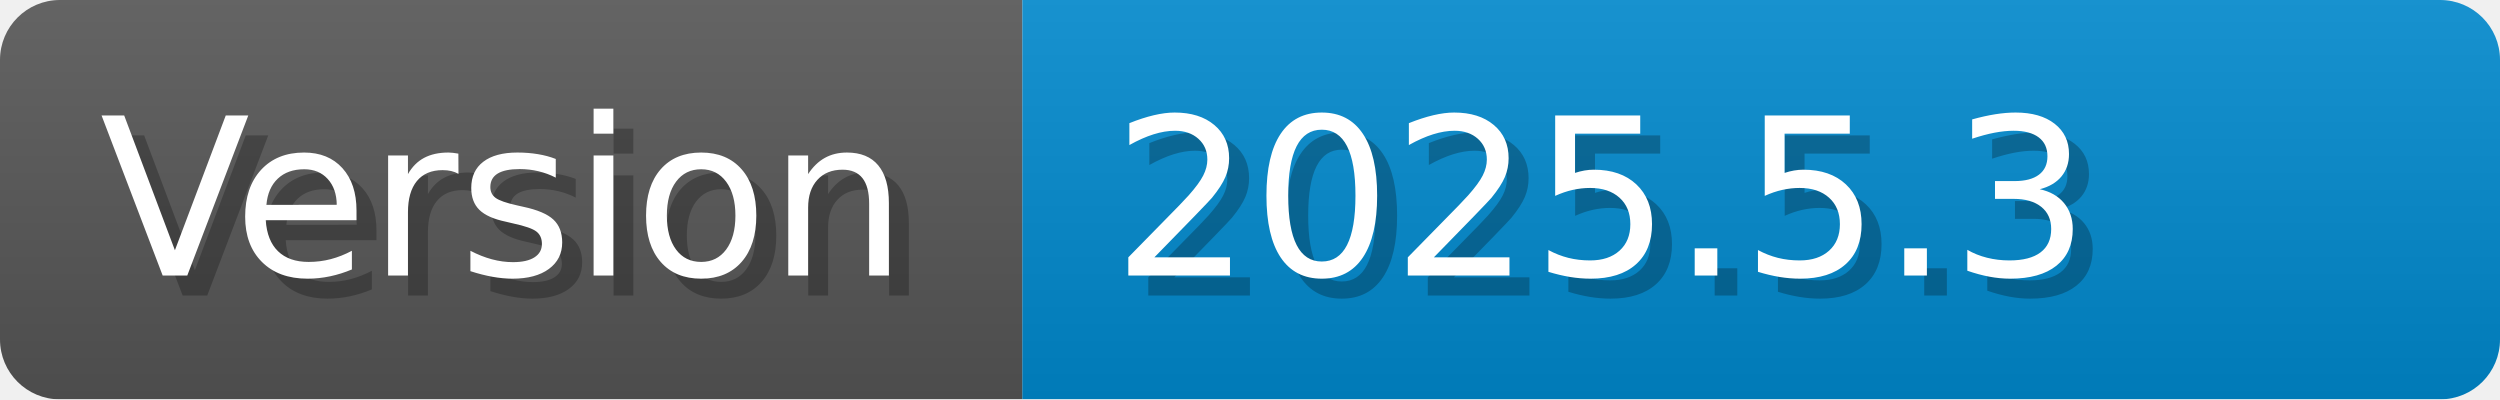
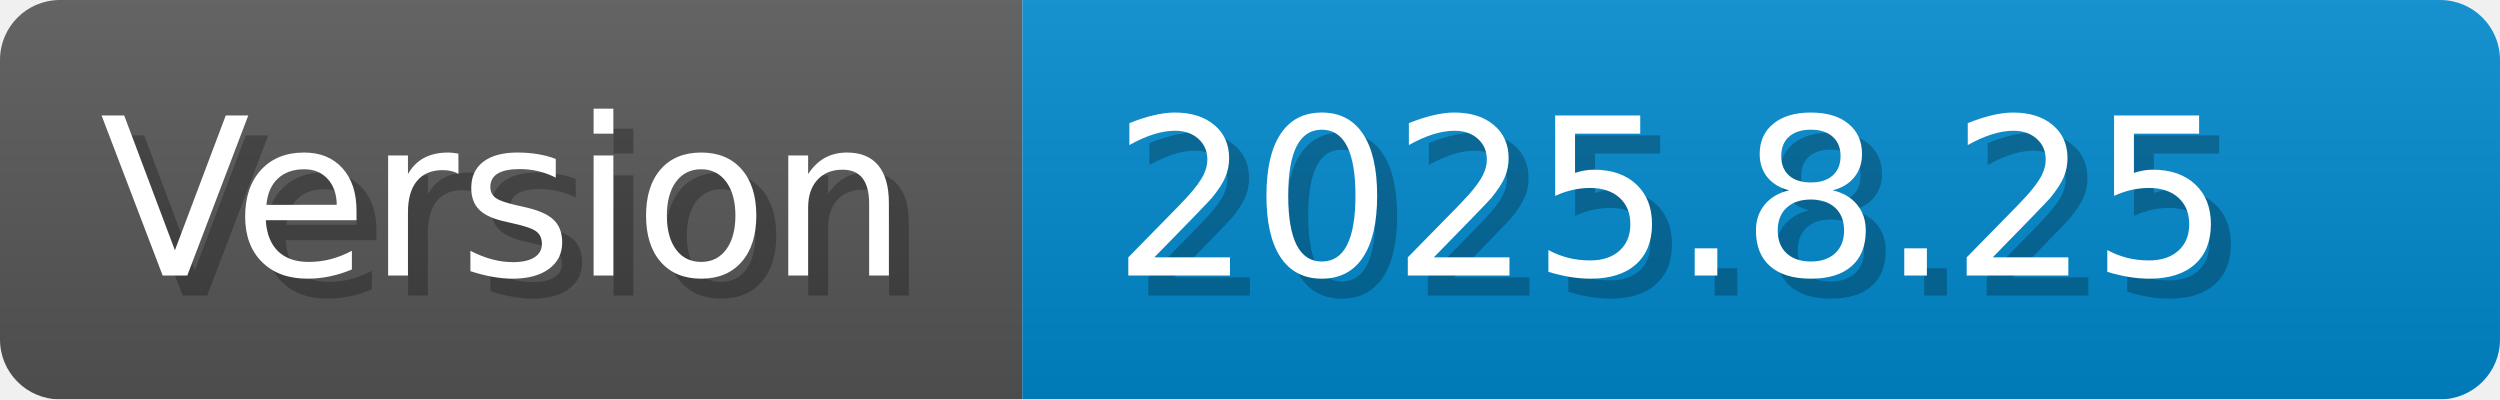
- <svg xmlns="http://www.w3.org/2000/svg" width="125.2" height="20" viewBox="0 0 1252 200" role="img" aria-label="Version: 2025.5.3">
+ <svg xmlns="http://www.w3.org/2000/svg" width="125.2" height="20" viewBox="0 0 1252 200" role="img" aria-label="Version: 2025.8.25">
  <linearGradient id="CEJbL" x2="0" y2="100%">
    <stop offset="0" stop-opacity=".1" stop-color="#EEE" />
    <stop offset="1" stop-opacity=".1" />
  </linearGradient>
  <mask id="erize">
    <rect width="1252" height="200" rx="30" fill="#FFF" />
  </mask>
  <g mask="url(#erize)">
    <rect width="512" height="200" fill="#555" />
    <rect width="740" height="200" fill="#08C" x="512" />
    <rect width="1252" height="200" fill="url(#CEJbL)" />
  </g>
  <g aria-hidden="true" fill="#fff" text-anchor="start" font-family="Verdana,DejaVu Sans,sans-serif" font-size="110">
    <text x="60" y="148" textLength="412" fill="#000" opacity="0.25">Version</text>
    <text x="50" y="138" textLength="412">Version</text>
-     <text x="567" y="148" textLength="640" fill="#000" opacity="0.25">2025.5.3</text>
-     <text x="557" y="138" textLength="640">2025.5.3</text>
+     <text x="567" y="148" textLength="640" fill="#000" opacity="0.25">2025.8.25</text>
+     <text x="557" y="138" textLength="640">2025.8.25</text>
  </g>
</svg>
